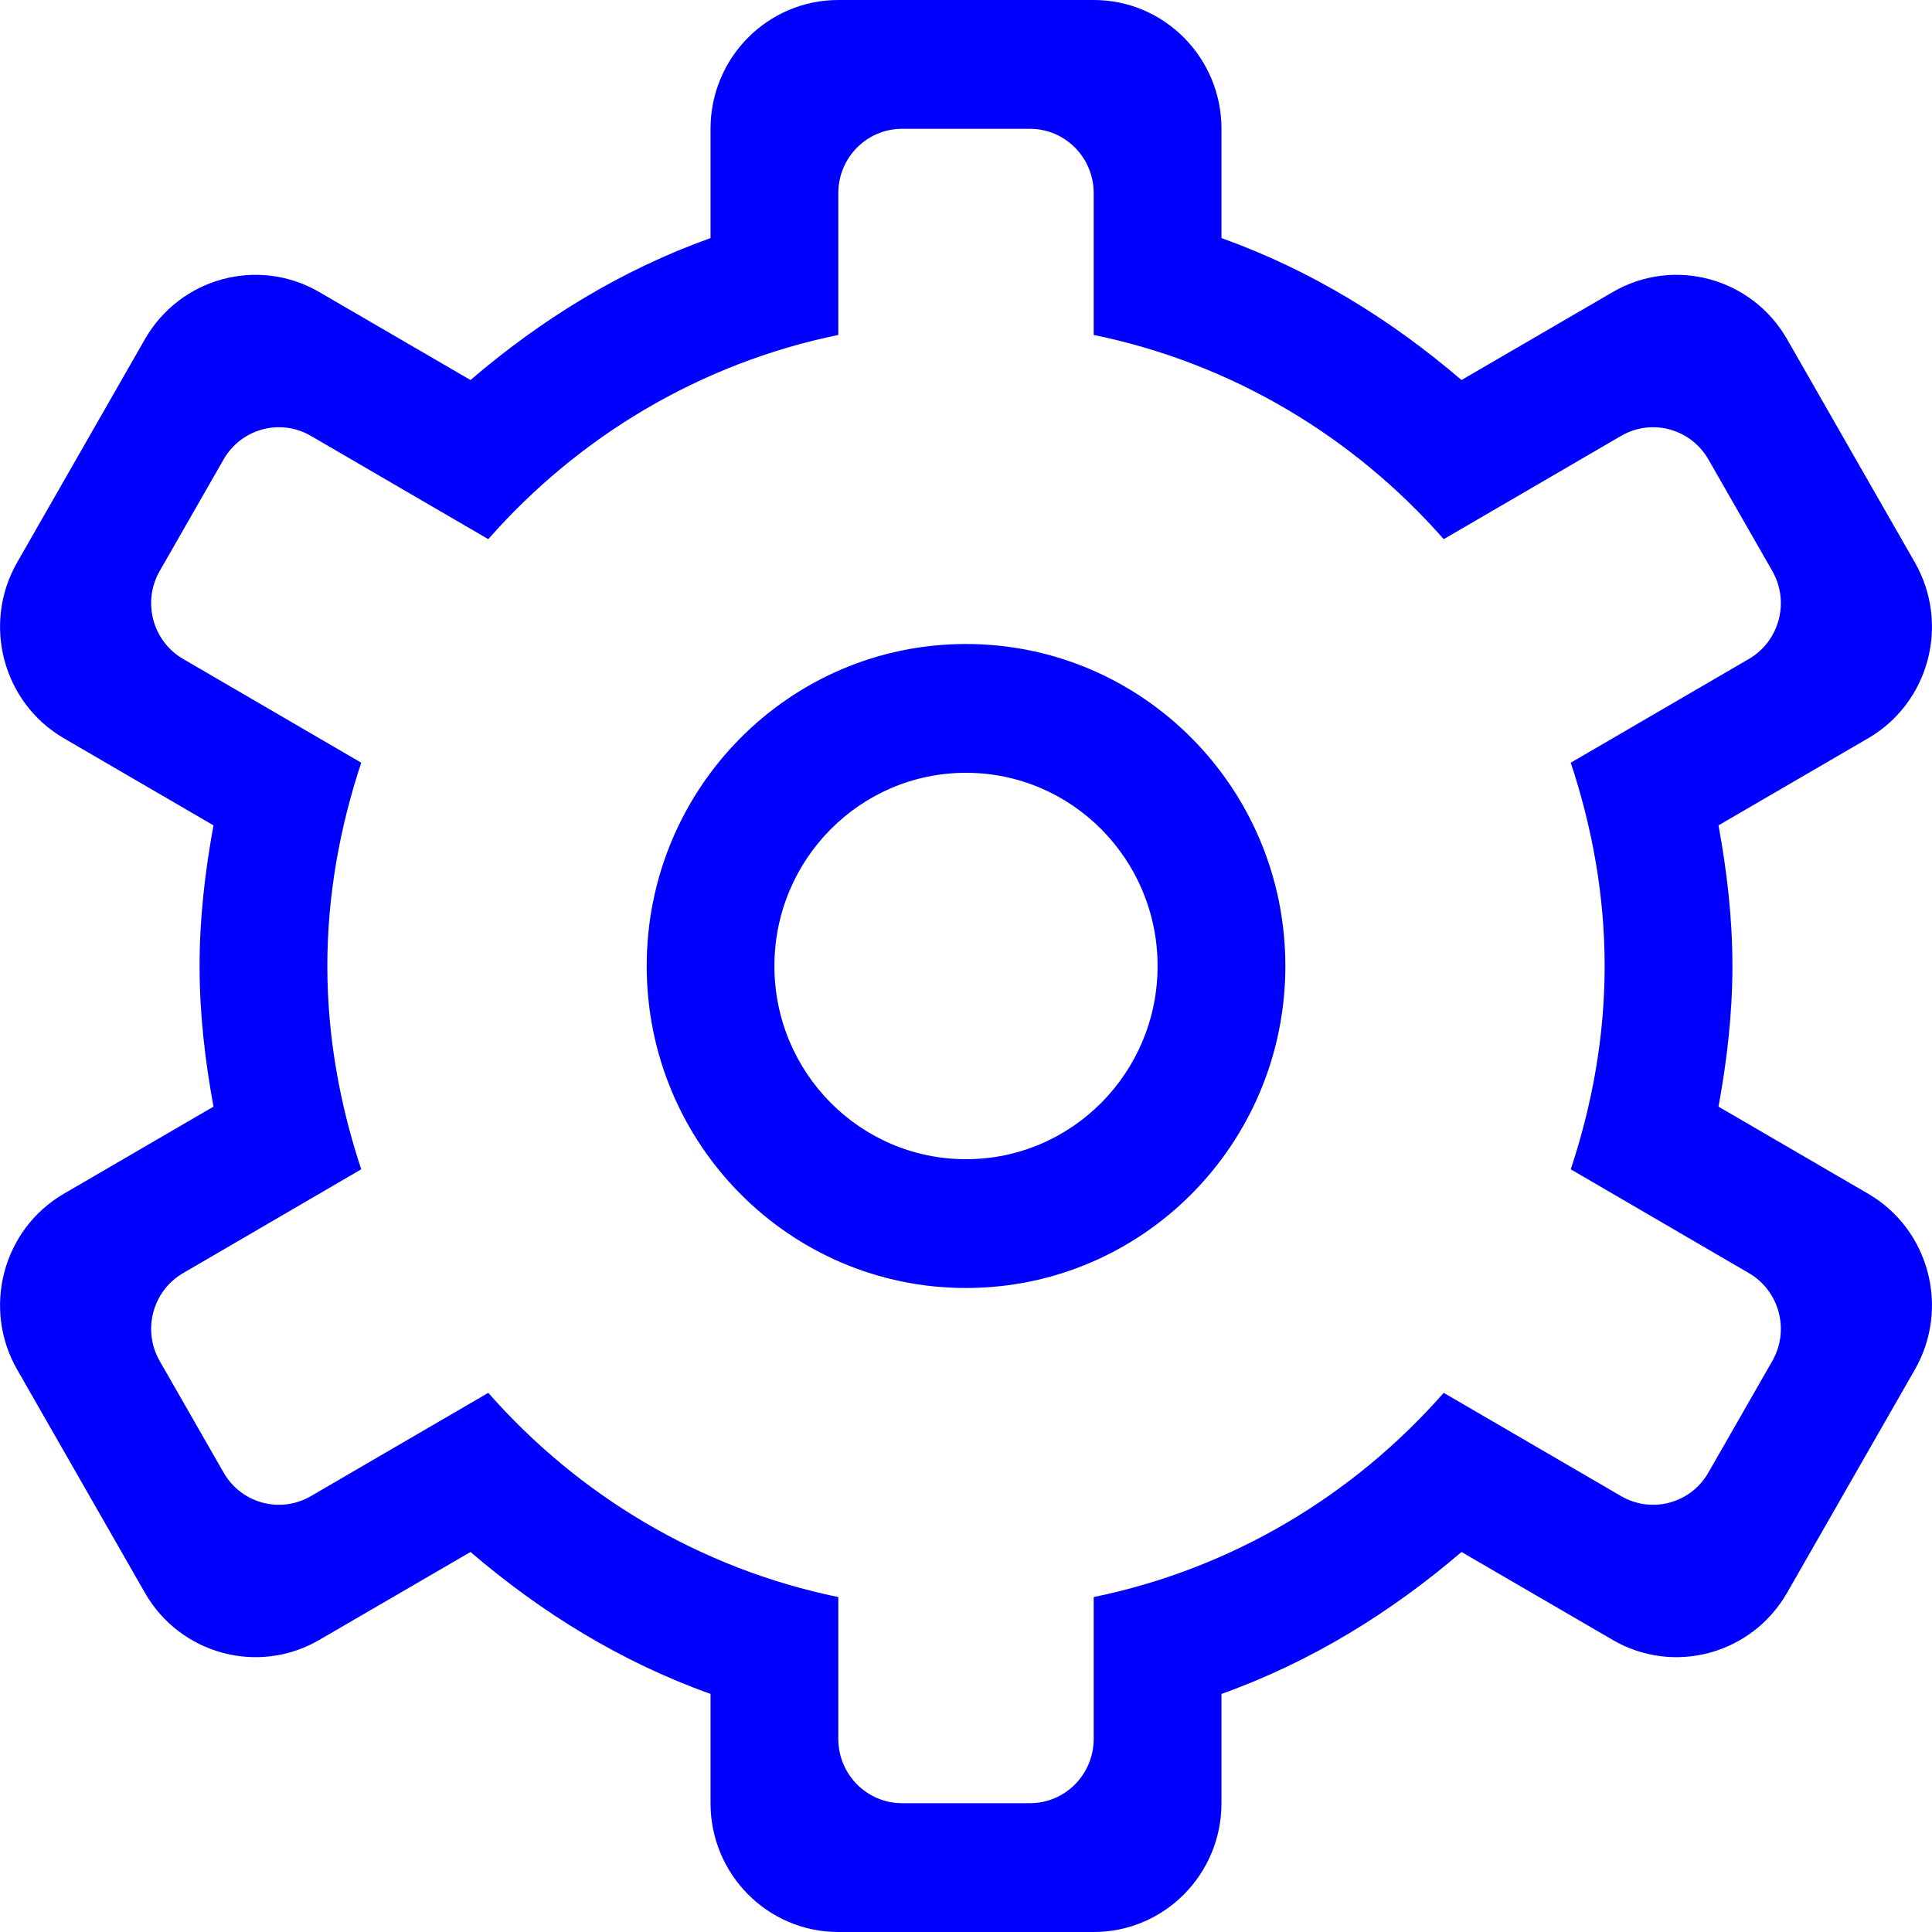
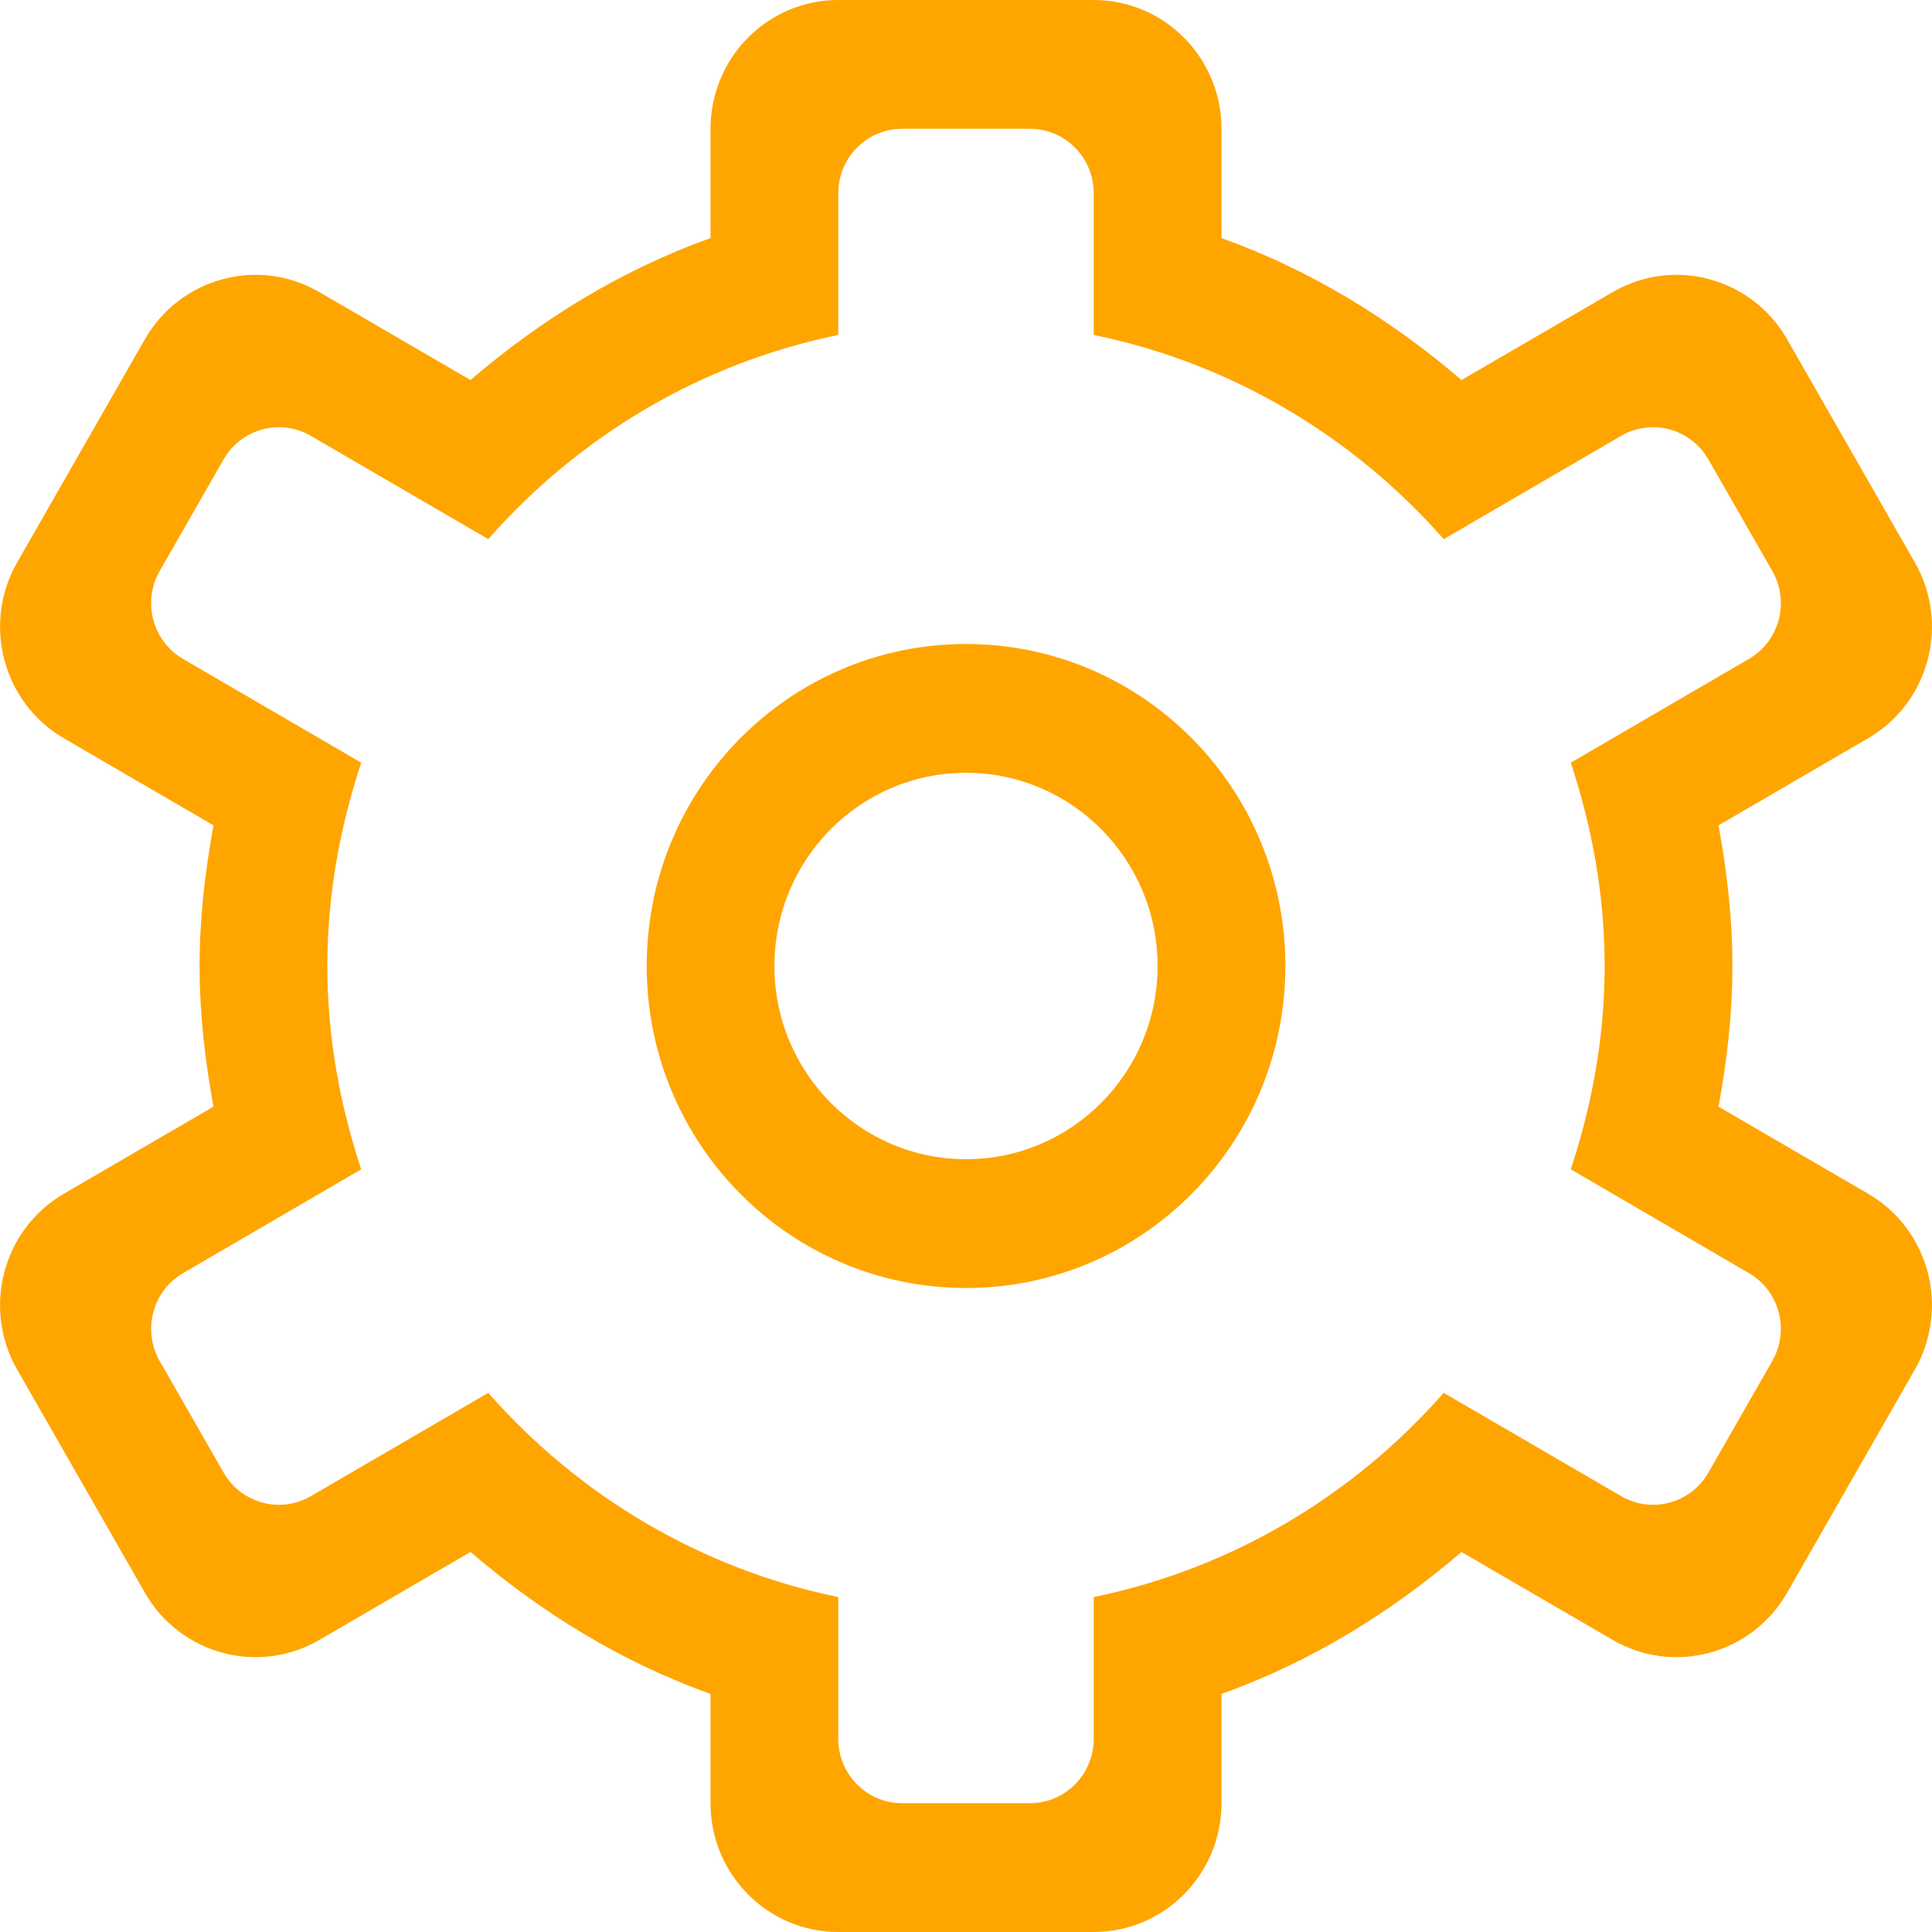
<svg xmlns="http://www.w3.org/2000/svg" width="800px" height="800px" viewBox="0 0 30 30" version="1.1">
  <defs>

</defs>
  <g id="Page-1" stroke="none" stroke-width="1" fill="none" fill-rule="evenodd">
-     <g id="Icon-Set" transform="translate(-101, -360)" fill="blue">
+     <g id="Icon-Set" transform="translate(-101, -360)" fill="orange">
      <path d="M128.52,381.134 L127.528,382.866 C127.254,383.345 126.648,383.508 126.173,383.232 L123.418,381.628 C122.02,383.219 120.129,384.359 117.983,384.799 L117.983,387 C117.983,387.553 117.54,388 116.992,388 L115.008,388 C114.46,388 114.017,387.553 114.017,387 L114.017,384.799 C111.871,384.359 109.98,383.219 108.582,381.628 L105.827,383.232 C105.352,383.508 104.746,383.345 104.472,382.866 L103.48,381.134 C103.206,380.656 103.369,380.044 103.843,379.769 L106.609,378.157 C106.28,377.163 106.083,376.106 106.083,375 C106.083,373.894 106.28,372.838 106.609,371.843 L103.843,370.232 C103.369,369.956 103.206,369.345 103.48,368.866 L104.472,367.134 C104.746,366.656 105.352,366.492 105.827,366.768 L108.582,368.372 C109.98,366.781 111.871,365.641 114.017,365.201 L114.017,363 C114.017,362.447 114.46,362 115.008,362 L116.992,362 C117.54,362 117.983,362.447 117.983,363 L117.983,365.201 C120.129,365.641 122.02,366.781 123.418,368.372 L126.173,366.768 C126.648,366.492 127.254,366.656 127.528,367.134 L128.52,368.866 C128.794,369.345 128.631,369.956 128.157,370.232 L125.391,371.843 C125.72,372.838 125.917,373.894 125.917,375 C125.917,376.106 125.72,377.163 125.391,378.157 L128.157,379.769 C128.631,380.044 128.794,380.656 128.52,381.134 L128.52,381.134 Z M130.008,378.536 L127.685,377.184 C127.815,376.474 127.901,375.749 127.901,375 C127.901,374.252 127.815,373.526 127.685,372.816 L130.008,371.464 C130.957,370.912 131.281,369.688 130.733,368.732 L128.75,365.268 C128.203,364.312 126.989,363.983 126.041,364.536 L123.694,365.901 C122.598,364.961 121.352,364.192 119.967,363.697 L119.967,362 C119.967,360.896 119.079,360 117.983,360 L114.017,360 C112.921,360 112.033,360.896 112.033,362 L112.033,363.697 C110.648,364.192 109.402,364.961 108.306,365.901 L105.959,364.536 C105.011,363.983 103.797,364.312 103.25,365.268 L101.267,368.732 C100.719,369.688 101.044,370.912 101.992,371.464 L104.315,372.816 C104.185,373.526 104.099,374.252 104.099,375 C104.099,375.749 104.185,376.474 104.315,377.184 L101.992,378.536 C101.044,379.088 100.719,380.312 101.267,381.268 L103.25,384.732 C103.797,385.688 105.011,386.017 105.959,385.464 L108.306,384.099 C109.402,385.039 110.648,385.809 112.033,386.303 L112.033,388 C112.033,389.104 112.921,390 114.017,390 L117.983,390 C119.079,390 119.967,389.104 119.967,388 L119.967,386.303 C121.352,385.809 122.598,385.039 123.694,384.099 L126.041,385.464 C126.989,386.017 128.203,385.688 128.75,384.732 L130.733,381.268 C131.281,380.312 130.957,379.088 130.008,378.536 L130.008,378.536 Z M116,378 C114.357,378 113.025,376.657 113.025,375 C113.025,373.344 114.357,372 116,372 C117.643,372 118.975,373.344 118.975,375 C118.975,376.657 117.643,378 116,378 L116,378 Z M116,370 C113.261,370 111.042,372.238 111.042,375 C111.042,377.762 113.261,380 116,380 C118.739,380 120.959,377.762 120.959,375 C120.959,372.238 118.739,370 116,370 L116,370 Z" id="settings">

</path>
    </g>
  </g>
</svg>
